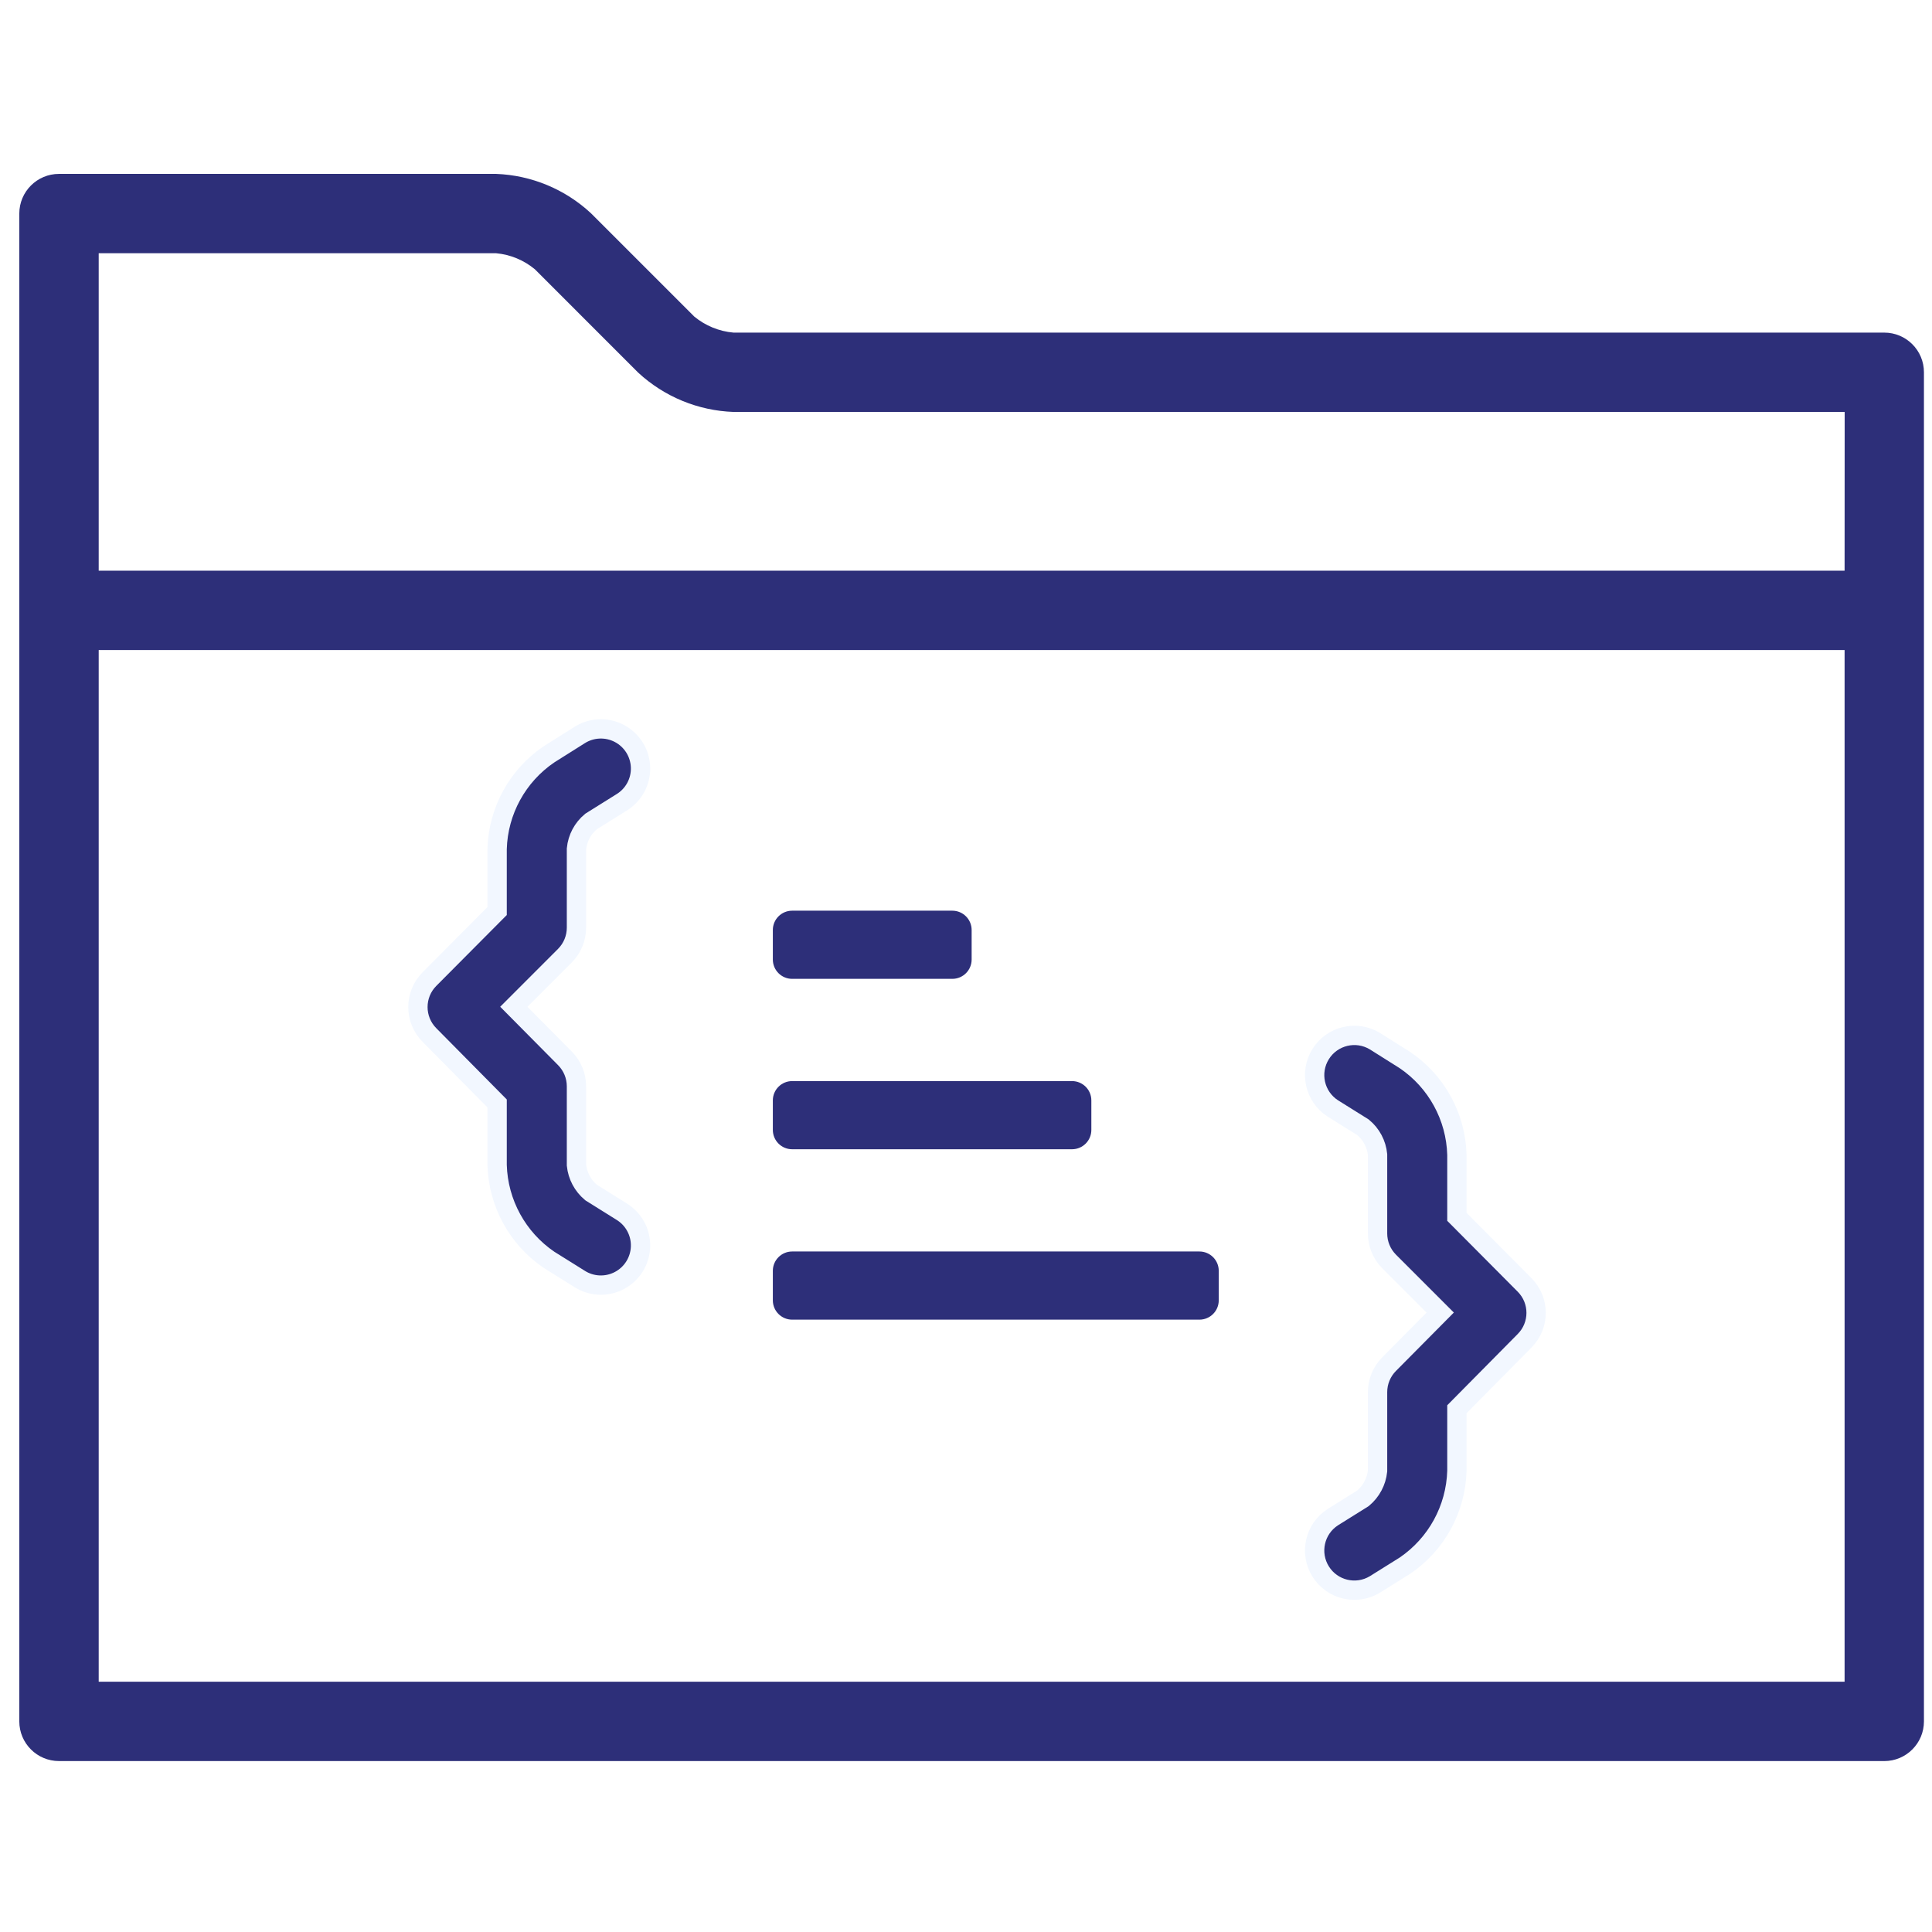
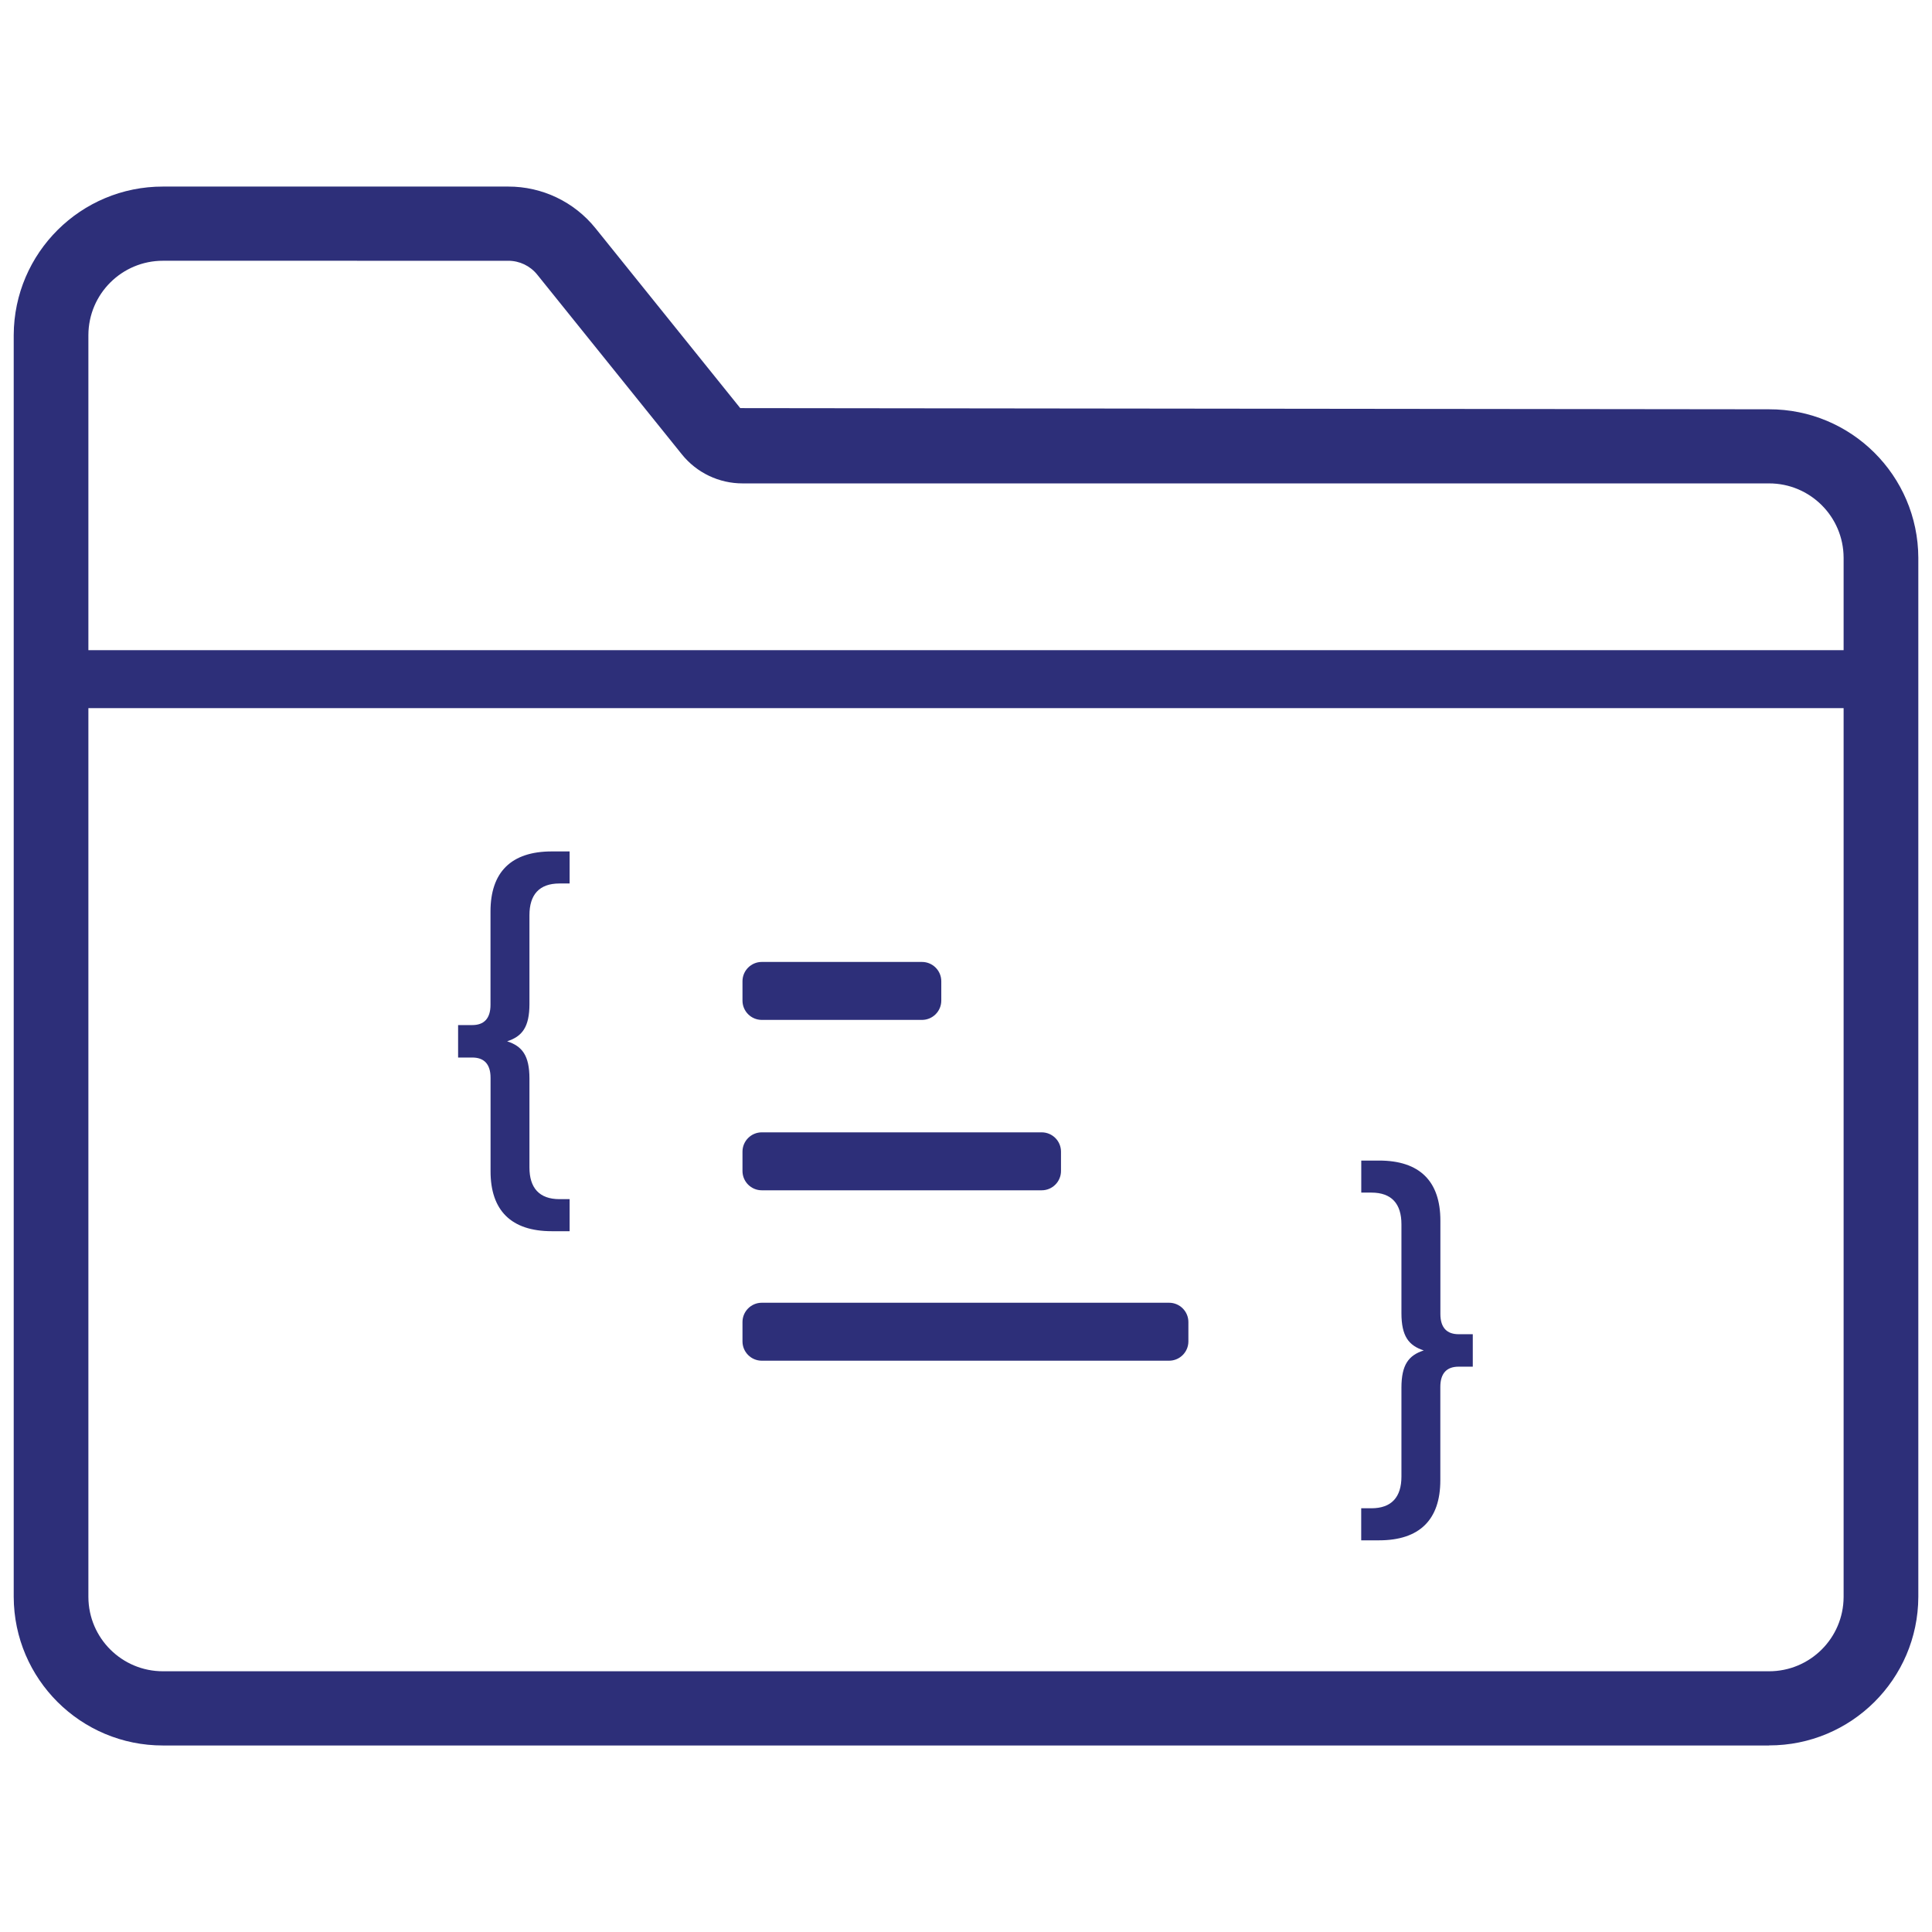
<svg xmlns="http://www.w3.org/2000/svg" width="100" height="100" viewBox="0 0 100 100">
  <defs>
-     <clipPath id="clip-icon_23">
+     <clipPath id="clip-icon_67">
      <rect width="100" height="100" />
    </clipPath>
  </defs>
-   <g id="icon_23" data-name="icon – 23" clip-path="url(#clip-icon_23)">
-     <g id="noun-code-folder-254349" transform="translate(1 9)">
-       <path id="Path_6351" data-name="Path 6351" d="M222.531,175.489a2.054,2.054,0,0,0,2.053-2.054V103.606a2.053,2.053,0,0,0-2.053-2.054H162.967a3.7,3.7,0,0,1-2.029-.829l-5.353-5.353a7.632,7.632,0,0,0-4.9-2.033h-22.63A2.054,2.054,0,0,0,126,95.391v78.043a2.054,2.054,0,0,0,2.054,2.054Zm-2.054-61.614H130.11V97.444h20.575a3.662,3.662,0,0,1,2,.829l5.352,5.353a7.668,7.668,0,0,0,4.934,2.032h57.51Zm0,4.107v53.4H130.11v-53.4Z" transform="translate(-126.001 -93.336)" fill="#2d2f79" fill-rule="evenodd" />
-       <path id="Path_6355" data-name="Path 6355" d="M263.469,271.961a6.124,6.124,0,0,0-2.685,4.9v3.211l-3.5,3.52a2.053,2.053,0,0,0,0,2.9l3.5,3.539v3.193a6.146,6.146,0,0,0,2.685,4.9l1.566.979a2.054,2.054,0,1,0,2.177-3.483l-1.566-.979a2.132,2.132,0,0,1-.755-1.419v-4.075a2.057,2.057,0,0,0-.6-1.453l-2.642-2.666,2.642-2.644a2.056,2.056,0,0,0,.6-1.453v-4.075a2.1,2.1,0,0,1,.755-1.419l1.566-.979a2.054,2.054,0,1,0-2.177-3.483Z" transform="translate(-236.053 -241.917)" fill="#2d2f79" stroke="#f2f7ff" stroke-width="1" fill-rule="evenodd" />
-       <path id="Path_6356" data-name="Path 6356" d="M395.771,271.961a6.124,6.124,0,0,1,2.685,4.9v3.211l3.5,3.52a2.053,2.053,0,0,1,0,2.9l-3.5,3.539v3.193a6.146,6.146,0,0,1-2.685,4.9l-1.566.979a2.054,2.054,0,0,1-2.177-3.483l1.566-.979a2.133,2.133,0,0,0,.755-1.419v-4.075a2.056,2.056,0,0,1,.6-1.453l2.643-2.666-2.643-2.644a2.056,2.056,0,0,1-.6-1.453v-4.075a2.1,2.1,0,0,0-.755-1.419l-1.566-.979a2.054,2.054,0,0,1,2.177-3.483Z" transform="translate(-324.047 -226.089)" fill="#2d2f79" stroke="#f2f7ff" stroke-width="1" fill-rule="evenodd" />
-       <rect id="Rectangle_4451" data-name="Rectangle 4451" width="10.29" height="3.528" rx="1" transform="translate(39.002 38.137)" fill="#2d2f79" />
-       <rect id="Rectangle_4452" data-name="Rectangle 4452" width="16.486" height="3.528" rx="1" transform="translate(39.002 46.957)" fill="#2d2f79" />
-       <rect id="Rectangle_4453" data-name="Rectangle 4453" width="23.08" height="3.528" rx="1" transform="translate(39.002 55.777)" fill="#2d2f79" />
+   <g id="icon_67" data-name="icon – 67" clip-path="url(#clip-icon_67)">
+     <g id="Group_2468" data-name="Group 2468" transform="translate(3352.708 5513.653)">
+       <path id="Path_6562" data-name="Path 6562" d="M77.73,171.84a3.858,3.858,0,0,0-3.865,3.842v65.324a3.858,3.858,0,0,0,3.865,3.842h83.12a3.858,3.858,0,0,0,3.865-3.842v-53.8a3.858,3.858,0,0,0-3.865-3.842H107.733a4.024,4.024,0,0,1-3.147-1.5l-7.49-9.307a1.92,1.92,0,0,0-1.5-.716Zm83.12,76.849H77.73A7.716,7.716,0,0,1,70,241V175.681A7.716,7.716,0,0,1,77.73,168H95.593a5.78,5.78,0,0,1,4.522,2.16l7.49,9.307,53.245.061a7.716,7.716,0,0,1,7.732,7.685V241a7.716,7.716,0,0,1-7.732,7.685Z" transform="translate(-3421.998 -5671.996)" fill="#2d2f79" fill-rule="evenodd" />
+       <line id="Line_714" data-name="Line 714" x2="94" transform="translate(-3349.5 -5478.5)" fill="none" stroke="#2d2f79" stroke-width="3" />
+       <g id="Group_2467" data-name="Group 2467" transform="translate(-0.277)">
+         <g id="Group_2466" data-name="Group 2466" transform="translate(-1)">
+           <rect id="Rectangle_4508" data-name="Rectangle 4508" width="10.29" height="3" rx="1" transform="translate(-3313 -5463.863)" fill="#2d2f79" />
+           <rect id="Rectangle_4509" data-name="Rectangle 4509" width="16.486" height="3" rx="1" transform="translate(-3313 -5455.043)" fill="#2d2f79" />
+           <rect id="Rectangle_4510" data-name="Rectangle 4510" width="23.08" height="3" rx="1" transform="translate(-3313 -5446.223)" fill="#2d2f79" />
+         </g>
+         <path id="Path_6564" data-name="Path 6564" d="M4.893-7.686v-4.6c0-1.05.5-1.638,1.554-1.638h.525v-1.659H6.048c-2.1,0-3.171,1.071-3.171,3.108v4.83c0,.735-.357,1.05-.945,1.05H1.2v1.68h.735c.588,0,.945.315.945,1.05V.966C2.877,3,3.948,4.074,6.048,4.074h.924V2.415H6.447c-1.05,0-1.554-.588-1.554-1.638v-4.6c0-1.2-.378-1.68-1.155-1.932C4.515-6.006,4.893-6.489,4.893-7.686Z" transform="translate(-3329.92 -5454)" fill="#2d2f79" />
+         <path id="Path_6563" data-name="Path 6563" d="M4.893-7.314v4.6c0,1.05.5,1.638,1.554,1.638h.525V.582H6.048c-2.1,0-3.171-1.071-3.171-3.108v-4.83c0-.735-.357-1.05-.945-1.05H1.2v-1.68h.735c.588,0,.945-.315.945-1.05v-4.83c0-2.037,1.071-3.108,3.171-3.108h.924v1.659H6.447c-1.05,0-1.554.588-1.554,1.638v4.6c0,1.2-.378,1.68-1.155,1.932C4.515-8.994,4.893-8.511,4.893-7.314Z" transform="translate(-3275 -5453) rotate(180)" fill="#2d2f79" />
+       </g>
    </g>
  </g>
</svg>
